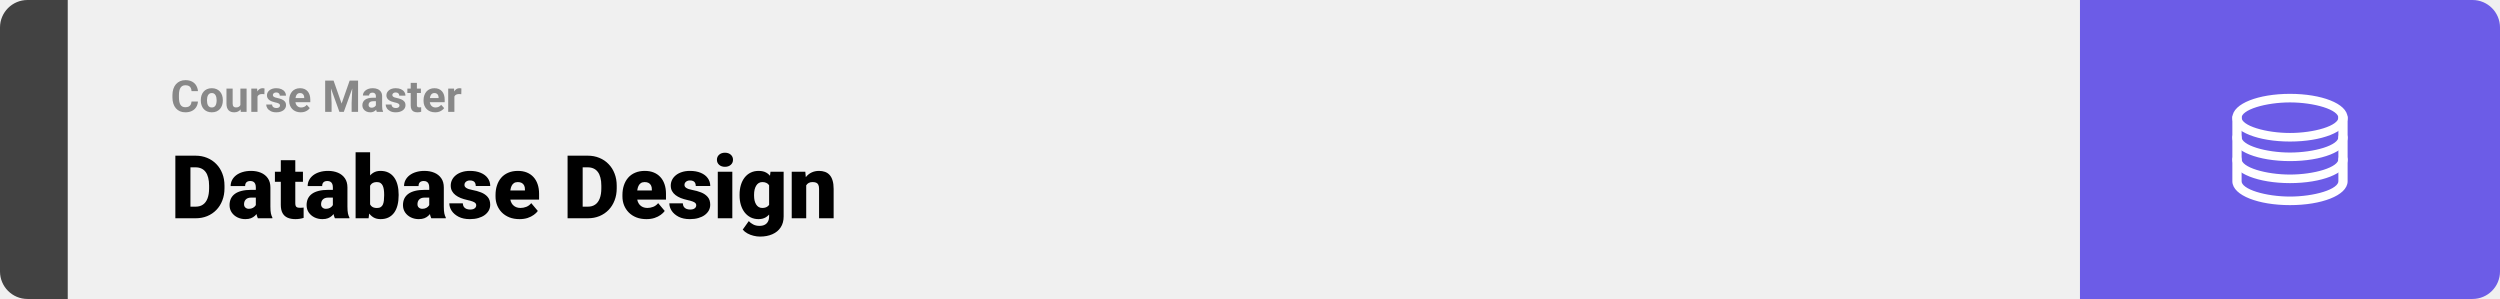
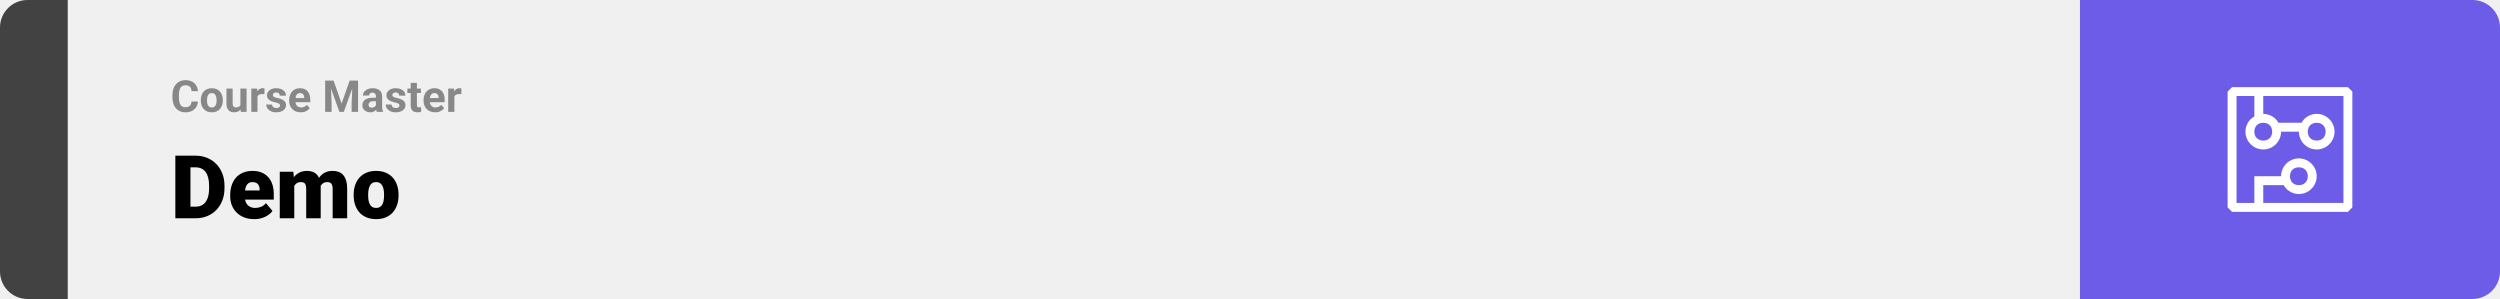
<svg xmlns="http://www.w3.org/2000/svg" width="1363" height="163" viewBox="0 0 1363 163" fill="none">
  <path d="M0 15C0 6.716 6.716 0 15 0H37V163H15C6.716 163 0 156.284 0 148V15Z" fill="#424242" />
  <rect width="1097" height="163" transform="translate(37)" fill="#F0F0F0" />
  <path d="M104.414 55.34H107.918C107.848 56.488 107.531 57.508 106.969 58.398C106.414 59.289 105.637 59.984 104.637 60.484C103.645 60.984 102.449 61.234 101.051 61.234C99.957 61.234 98.977 61.047 98.109 60.672C97.242 60.289 96.5 59.742 95.883 59.031C95.273 58.32 94.809 57.461 94.488 56.453C94.168 55.445 94.008 54.316 94.008 53.066V51.883C94.008 50.633 94.172 49.504 94.5 48.496C94.836 47.48 95.312 46.617 95.93 45.906C96.555 45.195 97.301 44.648 98.168 44.266C99.035 43.883 100.004 43.691 101.074 43.691C102.496 43.691 103.695 43.949 104.672 44.465C105.656 44.98 106.418 45.691 106.957 46.598C107.504 47.504 107.832 48.535 107.941 49.691H104.426C104.387 49.004 104.25 48.422 104.016 47.945C103.781 47.461 103.426 47.098 102.949 46.855C102.48 46.605 101.855 46.48 101.074 46.48C100.488 46.48 99.977 46.59 99.539 46.809C99.102 47.027 98.734 47.359 98.438 47.805C98.141 48.25 97.918 48.812 97.769 49.492C97.629 50.164 97.559 50.953 97.559 51.859V53.066C97.559 53.949 97.625 54.727 97.758 55.398C97.891 56.062 98.094 56.625 98.367 57.086C98.648 57.539 99.008 57.883 99.445 58.117C99.891 58.344 100.426 58.457 101.051 58.457C101.785 58.457 102.391 58.34 102.867 58.105C103.344 57.871 103.707 57.523 103.957 57.062C104.215 56.602 104.367 56.027 104.414 55.34ZM109.477 54.789V54.543C109.477 53.613 109.609 52.758 109.875 51.977C110.141 51.188 110.527 50.504 111.035 49.926C111.543 49.348 112.168 48.898 112.91 48.578C113.652 48.25 114.504 48.086 115.465 48.086C116.426 48.086 117.281 48.25 118.031 48.578C118.781 48.898 119.41 49.348 119.918 49.926C120.434 50.504 120.824 51.188 121.09 51.977C121.355 52.758 121.488 53.613 121.488 54.543V54.789C121.488 55.711 121.355 56.566 121.09 57.355C120.824 58.137 120.434 58.82 119.918 59.406C119.41 59.984 118.785 60.434 118.043 60.754C117.301 61.074 116.449 61.234 115.488 61.234C114.527 61.234 113.672 61.074 112.922 60.754C112.18 60.434 111.551 59.984 111.035 59.406C110.527 58.82 110.141 58.137 109.875 57.355C109.609 56.566 109.477 55.711 109.477 54.789ZM112.852 54.543V54.789C112.852 55.32 112.898 55.816 112.992 56.277C113.086 56.738 113.234 57.145 113.438 57.496C113.648 57.84 113.922 58.109 114.258 58.305C114.594 58.5 115.004 58.598 115.488 58.598C115.957 58.598 116.359 58.5 116.695 58.305C117.031 58.109 117.301 57.84 117.504 57.496C117.707 57.145 117.855 56.738 117.949 56.277C118.051 55.816 118.102 55.32 118.102 54.789V54.543C118.102 54.027 118.051 53.543 117.949 53.09C117.855 52.629 117.703 52.223 117.492 51.871C117.289 51.512 117.02 51.23 116.684 51.027C116.348 50.824 115.941 50.723 115.465 50.723C114.988 50.723 114.582 50.824 114.246 51.027C113.918 51.23 113.648 51.512 113.438 51.871C113.234 52.223 113.086 52.629 112.992 53.09C112.898 53.543 112.852 54.027 112.852 54.543ZM131.062 57.965V48.32H134.438V61H131.262L131.062 57.965ZM131.438 55.363L132.434 55.34C132.434 56.184 132.336 56.969 132.141 57.695C131.945 58.414 131.652 59.039 131.262 59.57C130.871 60.094 130.379 60.504 129.785 60.801C129.191 61.09 128.492 61.234 127.688 61.234C127.07 61.234 126.5 61.148 125.977 60.977C125.461 60.797 125.016 60.52 124.641 60.145C124.273 59.762 123.984 59.273 123.773 58.68C123.57 58.078 123.469 57.355 123.469 56.512V48.32H126.844V56.535C126.844 56.91 126.887 57.227 126.973 57.484C127.066 57.742 127.195 57.953 127.359 58.117C127.523 58.281 127.715 58.398 127.934 58.469C128.16 58.539 128.41 58.574 128.684 58.574C129.379 58.574 129.926 58.434 130.324 58.152C130.73 57.871 131.016 57.488 131.18 57.004C131.352 56.512 131.438 55.965 131.438 55.363ZM140.391 51.086V61H137.016V48.32H140.191L140.391 51.086ZM144.211 48.238L144.152 51.367C143.988 51.344 143.789 51.324 143.555 51.309C143.328 51.285 143.121 51.273 142.934 51.273C142.457 51.273 142.043 51.336 141.691 51.461C141.348 51.578 141.059 51.754 140.824 51.988C140.598 52.223 140.426 52.508 140.309 52.844C140.199 53.18 140.137 53.562 140.121 53.992L139.441 53.781C139.441 52.961 139.523 52.207 139.688 51.52C139.852 50.824 140.09 50.219 140.402 49.703C140.723 49.188 141.113 48.789 141.574 48.508C142.035 48.227 142.562 48.086 143.156 48.086C143.344 48.086 143.535 48.102 143.73 48.133C143.926 48.156 144.086 48.191 144.211 48.238ZM152.66 57.496C152.66 57.254 152.59 57.035 152.449 56.84C152.309 56.645 152.047 56.465 151.664 56.301C151.289 56.129 150.746 55.973 150.035 55.832C149.395 55.691 148.797 55.516 148.242 55.305C147.695 55.086 147.219 54.824 146.812 54.52C146.414 54.215 146.102 53.855 145.875 53.441C145.648 53.02 145.535 52.539 145.535 52C145.535 51.469 145.648 50.969 145.875 50.5C146.109 50.031 146.441 49.617 146.871 49.258C147.309 48.891 147.84 48.605 148.465 48.402C149.098 48.191 149.809 48.086 150.598 48.086C151.699 48.086 152.645 48.262 153.434 48.613C154.23 48.965 154.84 49.449 155.262 50.066C155.691 50.676 155.906 51.371 155.906 52.152H152.531C152.531 51.824 152.461 51.531 152.32 51.273C152.188 51.008 151.977 50.801 151.688 50.652C151.406 50.496 151.039 50.418 150.586 50.418C150.211 50.418 149.887 50.484 149.613 50.617C149.34 50.742 149.129 50.914 148.98 51.133C148.84 51.344 148.77 51.578 148.77 51.836C148.77 52.031 148.809 52.207 148.887 52.363C148.973 52.512 149.109 52.648 149.297 52.773C149.484 52.898 149.727 53.016 150.023 53.125C150.328 53.227 150.703 53.32 151.148 53.406C152.062 53.594 152.879 53.84 153.598 54.145C154.316 54.441 154.887 54.848 155.309 55.363C155.73 55.871 155.941 56.539 155.941 57.367C155.941 57.93 155.816 58.445 155.566 58.914C155.316 59.383 154.957 59.793 154.488 60.145C154.02 60.488 153.457 60.758 152.801 60.953C152.152 61.141 151.422 61.234 150.609 61.234C149.43 61.234 148.43 61.023 147.609 60.602C146.797 60.18 146.18 59.645 145.758 58.996C145.344 58.34 145.137 57.668 145.137 56.98H148.336C148.352 57.441 148.469 57.812 148.688 58.094C148.914 58.375 149.199 58.578 149.543 58.703C149.895 58.828 150.273 58.891 150.68 58.891C151.117 58.891 151.48 58.832 151.77 58.715C152.059 58.59 152.277 58.426 152.426 58.223C152.582 58.012 152.66 57.77 152.66 57.496ZM163.969 61.234C162.984 61.234 162.102 61.078 161.32 60.766C160.539 60.445 159.875 60.004 159.328 59.441C158.789 58.879 158.375 58.227 158.086 57.484C157.797 56.734 157.652 55.938 157.652 55.094V54.625C157.652 53.664 157.789 52.785 158.062 51.988C158.336 51.191 158.727 50.5 159.234 49.914C159.75 49.328 160.375 48.879 161.109 48.566C161.844 48.246 162.672 48.086 163.594 48.086C164.492 48.086 165.289 48.234 165.984 48.531C166.68 48.828 167.262 49.25 167.73 49.797C168.207 50.344 168.566 51 168.809 51.766C169.051 52.523 169.172 53.367 169.172 54.297V55.703H159.094V53.453H165.855V53.195C165.855 52.727 165.77 52.309 165.598 51.941C165.434 51.566 165.184 51.27 164.848 51.051C164.512 50.832 164.082 50.723 163.559 50.723C163.113 50.723 162.73 50.82 162.41 51.016C162.09 51.211 161.828 51.484 161.625 51.836C161.43 52.188 161.281 52.602 161.18 53.078C161.086 53.547 161.039 54.062 161.039 54.625V55.094C161.039 55.602 161.109 56.07 161.25 56.5C161.398 56.93 161.605 57.301 161.871 57.613C162.145 57.926 162.473 58.168 162.855 58.34C163.246 58.512 163.688 58.598 164.18 58.598C164.789 58.598 165.355 58.48 165.879 58.246C166.41 58.004 166.867 57.641 167.25 57.156L168.891 58.938C168.625 59.32 168.262 59.688 167.801 60.039C167.348 60.391 166.801 60.68 166.16 60.906C165.52 61.125 164.789 61.234 163.969 61.234ZM178.887 43.938H181.863L186.246 56.465L190.629 43.938H193.605L187.441 61H185.051L178.887 43.938ZM177.281 43.938H180.246L180.785 56.148V61H177.281V43.938ZM192.246 43.938H195.223V61H191.707V56.148L192.246 43.938ZM204.938 58.141V52.492C204.938 52.086 204.871 51.738 204.738 51.449C204.605 51.152 204.398 50.922 204.117 50.758C203.844 50.594 203.488 50.512 203.051 50.512C202.676 50.512 202.352 50.578 202.078 50.711C201.805 50.836 201.594 51.02 201.445 51.262C201.297 51.496 201.223 51.773 201.223 52.094H197.848C197.848 51.555 197.973 51.043 198.223 50.559C198.473 50.074 198.836 49.648 199.312 49.281C199.789 48.906 200.355 48.613 201.012 48.402C201.676 48.191 202.418 48.086 203.238 48.086C204.223 48.086 205.098 48.25 205.863 48.578C206.629 48.906 207.23 49.398 207.668 50.055C208.113 50.711 208.336 51.531 208.336 52.516V57.941C208.336 58.637 208.379 59.207 208.465 59.652C208.551 60.09 208.676 60.473 208.84 60.801V61H205.43C205.266 60.656 205.141 60.227 205.055 59.711C204.977 59.188 204.938 58.664 204.938 58.141ZM205.383 53.277L205.406 55.188H203.52C203.074 55.188 202.688 55.238 202.359 55.34C202.031 55.441 201.762 55.586 201.551 55.773C201.34 55.953 201.184 56.164 201.082 56.406C200.988 56.648 200.941 56.914 200.941 57.203C200.941 57.492 201.008 57.754 201.141 57.988C201.273 58.215 201.465 58.395 201.715 58.527C201.965 58.652 202.258 58.715 202.594 58.715C203.102 58.715 203.543 58.613 203.918 58.41C204.293 58.207 204.582 57.957 204.785 57.66C204.996 57.363 205.105 57.082 205.113 56.816L206.004 58.246C205.879 58.566 205.707 58.898 205.488 59.242C205.277 59.586 205.008 59.91 204.68 60.215C204.352 60.512 203.957 60.758 203.496 60.953C203.035 61.141 202.488 61.234 201.855 61.234C201.051 61.234 200.32 61.074 199.664 60.754C199.016 60.426 198.5 59.977 198.117 59.406C197.742 58.828 197.555 58.172 197.555 57.438C197.555 56.773 197.68 56.184 197.93 55.668C198.18 55.152 198.547 54.719 199.031 54.367C199.523 54.008 200.137 53.738 200.871 53.559C201.605 53.371 202.457 53.277 203.426 53.277H205.383ZM217.793 57.496C217.793 57.254 217.723 57.035 217.582 56.84C217.441 56.645 217.18 56.465 216.797 56.301C216.422 56.129 215.879 55.973 215.168 55.832C214.527 55.691 213.93 55.516 213.375 55.305C212.828 55.086 212.352 54.824 211.945 54.52C211.547 54.215 211.234 53.855 211.008 53.441C210.781 53.02 210.668 52.539 210.668 52C210.668 51.469 210.781 50.969 211.008 50.5C211.242 50.031 211.574 49.617 212.004 49.258C212.441 48.891 212.973 48.605 213.598 48.402C214.23 48.191 214.941 48.086 215.73 48.086C216.832 48.086 217.777 48.262 218.566 48.613C219.363 48.965 219.973 49.449 220.395 50.066C220.824 50.676 221.039 51.371 221.039 52.152H217.664C217.664 51.824 217.594 51.531 217.453 51.273C217.32 51.008 217.109 50.801 216.82 50.652C216.539 50.496 216.172 50.418 215.719 50.418C215.344 50.418 215.02 50.484 214.746 50.617C214.473 50.742 214.262 50.914 214.113 51.133C213.973 51.344 213.902 51.578 213.902 51.836C213.902 52.031 213.941 52.207 214.02 52.363C214.105 52.512 214.242 52.648 214.43 52.773C214.617 52.898 214.859 53.016 215.156 53.125C215.461 53.227 215.836 53.32 216.281 53.406C217.195 53.594 218.012 53.84 218.73 54.145C219.449 54.441 220.02 54.848 220.441 55.363C220.863 55.871 221.074 56.539 221.074 57.367C221.074 57.93 220.949 58.445 220.699 58.914C220.449 59.383 220.09 59.793 219.621 60.145C219.152 60.488 218.59 60.758 217.934 60.953C217.285 61.141 216.555 61.234 215.742 61.234C214.562 61.234 213.562 61.023 212.742 60.602C211.93 60.18 211.312 59.645 210.891 58.996C210.477 58.34 210.27 57.668 210.27 56.98H213.469C213.484 57.441 213.602 57.812 213.82 58.094C214.047 58.375 214.332 58.578 214.676 58.703C215.027 58.828 215.406 58.891 215.812 58.891C216.25 58.891 216.613 58.832 216.902 58.715C217.191 58.59 217.41 58.426 217.559 58.223C217.715 58.012 217.793 57.77 217.793 57.496ZM229.477 48.32V50.711H222.094V48.32H229.477ZM223.922 45.191H227.297V57.18C227.297 57.547 227.344 57.828 227.438 58.023C227.539 58.219 227.688 58.355 227.883 58.434C228.078 58.504 228.324 58.539 228.621 58.539C228.832 58.539 229.02 58.531 229.184 58.516C229.355 58.492 229.5 58.469 229.617 58.445L229.629 60.93C229.34 61.023 229.027 61.098 228.691 61.152C228.355 61.207 227.984 61.234 227.578 61.234C226.836 61.234 226.188 61.113 225.633 60.871C225.086 60.621 224.664 60.223 224.367 59.676C224.07 59.129 223.922 58.41 223.922 57.52V45.191ZM237.234 61.234C236.25 61.234 235.367 61.078 234.586 60.766C233.805 60.445 233.141 60.004 232.594 59.441C232.055 58.879 231.641 58.227 231.352 57.484C231.062 56.734 230.918 55.938 230.918 55.094V54.625C230.918 53.664 231.055 52.785 231.328 51.988C231.602 51.191 231.992 50.5 232.5 49.914C233.016 49.328 233.641 48.879 234.375 48.566C235.109 48.246 235.938 48.086 236.859 48.086C237.758 48.086 238.555 48.234 239.25 48.531C239.945 48.828 240.527 49.25 240.996 49.797C241.473 50.344 241.832 51 242.074 51.766C242.316 52.523 242.438 53.367 242.438 54.297V55.703H232.359V53.453H239.121V53.195C239.121 52.727 239.035 52.309 238.863 51.941C238.699 51.566 238.449 51.27 238.113 51.051C237.777 50.832 237.348 50.723 236.824 50.723C236.379 50.723 235.996 50.82 235.676 51.016C235.355 51.211 235.094 51.484 234.891 51.836C234.695 52.188 234.547 52.602 234.445 53.078C234.352 53.547 234.305 54.062 234.305 54.625V55.094C234.305 55.602 234.375 56.07 234.516 56.5C234.664 56.93 234.871 57.301 235.137 57.613C235.41 57.926 235.738 58.168 236.121 58.34C236.512 58.512 236.953 58.598 237.445 58.598C238.055 58.598 238.621 58.48 239.145 58.246C239.676 58.004 240.133 57.641 240.516 57.156L242.156 58.938C241.891 59.32 241.527 59.688 241.066 60.039C240.613 60.391 240.066 60.68 239.426 60.906C238.785 61.125 238.055 61.234 237.234 61.234ZM247.734 51.086V61H244.359V48.32H247.535L247.734 51.086ZM251.555 48.238L251.496 51.367C251.332 51.344 251.133 51.324 250.898 51.309C250.672 51.285 250.465 51.273 250.277 51.273C249.801 51.273 249.387 51.336 249.035 51.461C248.691 51.578 248.402 51.754 248.168 51.988C247.941 52.223 247.77 52.508 247.652 52.844C247.543 53.18 247.48 53.562 247.465 53.992L246.785 53.781C246.785 52.961 246.867 52.207 247.031 51.52C247.195 50.824 247.434 50.219 247.746 49.703C248.066 49.188 248.457 48.789 248.918 48.508C249.379 48.227 249.906 48.086 250.5 48.086C250.688 48.086 250.879 48.102 251.074 48.133C251.27 48.156 251.43 48.191 251.555 48.238Z" fill="#888888" />
-   <path d="M106.688 119H99.117L99.164 112.672H106.688C108.25 112.672 109.57 112.297 110.648 111.547C111.742 110.797 112.57 109.68 113.133 108.195C113.711 106.695 114 104.852 114 102.664V101.188C114 99.547 113.836 98.109 113.508 96.875C113.195 95.625 112.727 94.586 112.102 93.758C111.477 92.914 110.695 92.281 109.758 91.859C108.836 91.438 107.773 91.227 106.57 91.227H98.977V84.875H106.57C108.883 84.875 111 85.273 112.922 86.07C114.859 86.852 116.531 87.977 117.938 89.445C119.359 90.898 120.453 92.625 121.219 94.625C122 96.609 122.391 98.812 122.391 101.234V102.664C122.391 105.07 122 107.273 121.219 109.273C120.453 111.273 119.367 113 117.961 114.453C116.555 115.906 114.891 117.031 112.969 117.828C111.062 118.609 108.969 119 106.688 119ZM103.828 84.875V119H95.602V84.875H103.828ZM139.477 112.625V102.172C139.477 101.453 139.375 100.836 139.172 100.32C138.969 99.805 138.648 99.406 138.211 99.125C137.773 98.828 137.188 98.68 136.453 98.68C135.859 98.68 135.352 98.781 134.93 98.984C134.508 99.188 134.188 99.492 133.969 99.898C133.75 100.305 133.641 100.82 133.641 101.445H125.742C125.742 100.273 126 99.188 126.516 98.188C127.047 97.172 127.797 96.289 128.766 95.539C129.75 94.789 130.922 94.211 132.281 93.805C133.656 93.383 135.188 93.172 136.875 93.172C138.891 93.172 140.688 93.508 142.266 94.18C143.859 94.852 145.117 95.859 146.039 97.203C146.961 98.531 147.422 100.203 147.422 102.219V112.602C147.422 114.258 147.516 115.516 147.703 116.375C147.891 117.219 148.156 117.961 148.5 118.602V119H140.578C140.203 118.219 139.922 117.266 139.734 116.141C139.562 115 139.477 113.828 139.477 112.625ZM140.438 103.508L140.484 107.727H136.992C136.258 107.727 135.633 107.828 135.117 108.031C134.617 108.234 134.211 108.516 133.898 108.875C133.602 109.219 133.383 109.609 133.242 110.047C133.117 110.484 133.055 110.945 133.055 111.43C133.055 111.898 133.164 112.32 133.383 112.695C133.617 113.055 133.93 113.336 134.32 113.539C134.711 113.742 135.148 113.844 135.633 113.844C136.508 113.844 137.25 113.68 137.859 113.352C138.484 113.008 138.961 112.594 139.289 112.109C139.617 111.625 139.781 111.172 139.781 110.75L141.516 113.984C141.203 114.609 140.844 115.242 140.438 115.883C140.047 116.523 139.555 117.117 138.961 117.664C138.383 118.195 137.672 118.633 136.828 118.977C135.984 119.305 134.961 119.469 133.758 119.469C132.195 119.469 130.758 119.148 129.445 118.508C128.148 117.867 127.109 116.977 126.328 115.836C125.547 114.68 125.156 113.352 125.156 111.852C125.156 110.539 125.391 109.367 125.859 108.336C126.344 107.305 127.07 106.43 128.039 105.711C129.008 104.992 130.242 104.445 131.742 104.07C133.242 103.695 135.008 103.508 137.039 103.508H140.438ZM165.164 93.641V99.125H149.883V93.641H165.164ZM153.094 87.336H160.992V110.727C160.992 111.398 161.07 111.922 161.227 112.297C161.383 112.656 161.648 112.914 162.023 113.07C162.414 113.211 162.93 113.281 163.57 113.281C164.023 113.281 164.398 113.273 164.695 113.258C164.992 113.227 165.273 113.188 165.539 113.141V118.789C164.867 119.008 164.164 119.172 163.43 119.281C162.695 119.406 161.914 119.469 161.086 119.469C159.398 119.469 157.953 119.203 156.75 118.672C155.562 118.141 154.656 117.305 154.031 116.164C153.406 115.023 153.094 113.539 153.094 111.711V87.336ZM181.477 112.625V102.172C181.477 101.453 181.375 100.836 181.172 100.32C180.969 99.805 180.648 99.406 180.211 99.125C179.773 98.828 179.188 98.68 178.453 98.68C177.859 98.68 177.352 98.781 176.93 98.984C176.508 99.188 176.188 99.492 175.969 99.898C175.75 100.305 175.641 100.82 175.641 101.445H167.742C167.742 100.273 168 99.188 168.516 98.188C169.047 97.172 169.797 96.289 170.766 95.539C171.75 94.789 172.922 94.211 174.281 93.805C175.656 93.383 177.188 93.172 178.875 93.172C180.891 93.172 182.688 93.508 184.266 94.18C185.859 94.852 187.117 95.859 188.039 97.203C188.961 98.531 189.422 100.203 189.422 102.219V112.602C189.422 114.258 189.516 115.516 189.703 116.375C189.891 117.219 190.156 117.961 190.5 118.602V119H182.578C182.203 118.219 181.922 117.266 181.734 116.141C181.562 115 181.477 113.828 181.477 112.625ZM182.438 103.508L182.484 107.727H178.992C178.258 107.727 177.633 107.828 177.117 108.031C176.617 108.234 176.211 108.516 175.898 108.875C175.602 109.219 175.383 109.609 175.242 110.047C175.117 110.484 175.055 110.945 175.055 111.43C175.055 111.898 175.164 112.32 175.383 112.695C175.617 113.055 175.93 113.336 176.32 113.539C176.711 113.742 177.148 113.844 177.633 113.844C178.508 113.844 179.25 113.68 179.859 113.352C180.484 113.008 180.961 112.594 181.289 112.109C181.617 111.625 181.781 111.172 181.781 110.75L183.516 113.984C183.203 114.609 182.844 115.242 182.438 115.883C182.047 116.523 181.555 117.117 180.961 117.664C180.383 118.195 179.672 118.633 178.828 118.977C177.984 119.305 176.961 119.469 175.758 119.469C174.195 119.469 172.758 119.148 171.445 118.508C170.148 117.867 169.109 116.977 168.328 115.836C167.547 114.68 167.156 113.352 167.156 111.852C167.156 110.539 167.391 109.367 167.859 108.336C168.344 107.305 169.07 106.43 170.039 105.711C171.008 104.992 172.242 104.445 173.742 104.07C175.242 103.695 177.008 103.508 179.039 103.508H182.438ZM193.875 83H201.773V112.766L200.953 119H193.875V83ZM217.336 106.039V106.531C217.336 108.453 217.141 110.203 216.75 111.781C216.359 113.359 215.758 114.727 214.945 115.883C214.133 117.023 213.109 117.906 211.875 118.531C210.641 119.156 209.18 119.469 207.492 119.469C205.961 119.469 204.648 119.141 203.555 118.484C202.461 117.812 201.547 116.891 200.812 115.719C200.078 114.531 199.484 113.164 199.031 111.617C198.578 110.055 198.219 108.383 197.953 106.602V106.016C198.219 104.25 198.578 102.594 199.031 101.047C199.484 99.484 200.078 98.117 200.812 96.945C201.547 95.758 202.453 94.836 203.531 94.18C204.625 93.508 205.93 93.172 207.445 93.172C209.148 93.172 210.617 93.492 211.852 94.133C213.102 94.773 214.133 95.672 214.945 96.828C215.758 97.984 216.359 99.344 216.75 100.906C217.141 102.469 217.336 104.18 217.336 106.039ZM209.438 106.531V106.039C209.438 105.117 209.383 104.25 209.273 103.438C209.164 102.625 208.969 101.906 208.688 101.281C208.406 100.656 208.008 100.164 207.492 99.805C206.977 99.445 206.305 99.266 205.477 99.266C204.633 99.266 203.922 99.406 203.344 99.688C202.781 99.969 202.328 100.375 201.984 100.906C201.656 101.422 201.422 102.062 201.281 102.828C201.141 103.578 201.078 104.43 201.094 105.383V107.234C201.062 108.531 201.18 109.641 201.445 110.562C201.711 111.484 202.172 112.188 202.828 112.672C203.484 113.156 204.383 113.398 205.523 113.398C206.367 113.398 207.047 113.234 207.562 112.906C208.094 112.578 208.492 112.109 208.758 111.5C209.023 110.891 209.203 110.164 209.297 109.32C209.391 108.477 209.438 107.547 209.438 106.531ZM234.023 112.625V102.172C234.023 101.453 233.922 100.836 233.719 100.32C233.516 99.805 233.195 99.406 232.758 99.125C232.32 98.828 231.734 98.68 231 98.68C230.406 98.68 229.898 98.781 229.477 98.984C229.055 99.188 228.734 99.492 228.516 99.898C228.297 100.305 228.188 100.82 228.188 101.445H220.289C220.289 100.273 220.547 99.188 221.062 98.188C221.594 97.172 222.344 96.289 223.312 95.539C224.297 94.789 225.469 94.211 226.828 93.805C228.203 93.383 229.734 93.172 231.422 93.172C233.438 93.172 235.234 93.508 236.812 94.18C238.406 94.852 239.664 95.859 240.586 97.203C241.508 98.531 241.969 100.203 241.969 102.219V112.602C241.969 114.258 242.062 115.516 242.25 116.375C242.438 117.219 242.703 117.961 243.047 118.602V119H235.125C234.75 118.219 234.469 117.266 234.281 116.141C234.109 115 234.023 113.828 234.023 112.625ZM234.984 103.508L235.031 107.727H231.539C230.805 107.727 230.18 107.828 229.664 108.031C229.164 108.234 228.758 108.516 228.445 108.875C228.148 109.219 227.93 109.609 227.789 110.047C227.664 110.484 227.602 110.945 227.602 111.43C227.602 111.898 227.711 112.32 227.93 112.695C228.164 113.055 228.477 113.336 228.867 113.539C229.258 113.742 229.695 113.844 230.18 113.844C231.055 113.844 231.797 113.68 232.406 113.352C233.031 113.008 233.508 112.594 233.836 112.109C234.164 111.625 234.328 111.172 234.328 110.75L236.062 113.984C235.75 114.609 235.391 115.242 234.984 115.883C234.594 116.523 234.102 117.117 233.508 117.664C232.93 118.195 232.219 118.633 231.375 118.977C230.531 119.305 229.508 119.469 228.305 119.469C226.742 119.469 225.305 119.148 223.992 118.508C222.695 117.867 221.656 116.977 220.875 115.836C220.094 114.68 219.703 113.352 219.703 111.852C219.703 110.539 219.938 109.367 220.406 108.336C220.891 107.305 221.617 106.43 222.586 105.711C223.555 104.992 224.789 104.445 226.289 104.07C227.789 103.695 229.555 103.508 231.586 103.508H234.984ZM259.641 111.875C259.641 111.438 259.492 111.062 259.195 110.75C258.914 110.422 258.414 110.125 257.695 109.859C256.977 109.578 255.969 109.297 254.672 109.016C253.438 108.75 252.273 108.398 251.18 107.961C250.102 107.523 249.156 106.992 248.344 106.367C247.531 105.742 246.891 105 246.422 104.141C245.969 103.281 245.742 102.297 245.742 101.188C245.742 100.109 245.969 99.094 246.422 98.141C246.891 97.172 247.57 96.32 248.461 95.586C249.367 94.836 250.469 94.25 251.766 93.828C253.062 93.391 254.539 93.172 256.195 93.172C258.477 93.172 260.445 93.523 262.102 94.227C263.758 94.914 265.031 95.883 265.922 97.133C266.828 98.367 267.281 99.797 267.281 101.422H259.383C259.383 100.781 259.273 100.234 259.055 99.781C258.852 99.328 258.516 98.984 258.047 98.75C257.578 98.5 256.953 98.375 256.172 98.375C255.625 98.375 255.125 98.477 254.672 98.68C254.234 98.883 253.883 99.164 253.617 99.523C253.352 99.883 253.219 100.305 253.219 100.789C253.219 101.133 253.297 101.445 253.453 101.727C253.625 101.992 253.883 102.242 254.227 102.477C254.57 102.695 255.008 102.898 255.539 103.086C256.07 103.258 256.711 103.414 257.461 103.555C259.164 103.867 260.758 104.312 262.242 104.891C263.727 105.469 264.93 106.289 265.852 107.352C266.789 108.414 267.258 109.844 267.258 111.641C267.258 112.766 267 113.805 266.484 114.758C265.969 115.695 265.227 116.523 264.258 117.242C263.289 117.945 262.125 118.492 260.766 118.883C259.406 119.273 257.875 119.469 256.172 119.469C253.75 119.469 251.703 119.039 250.031 118.18C248.359 117.305 247.094 116.211 246.234 114.898C245.391 113.57 244.969 112.227 244.969 110.867H252.328C252.359 111.648 252.547 112.289 252.891 112.789C253.25 113.289 253.727 113.656 254.32 113.891C254.914 114.125 255.602 114.242 256.383 114.242C257.102 114.242 257.695 114.141 258.164 113.938C258.648 113.734 259.016 113.461 259.266 113.117C259.516 112.758 259.641 112.344 259.641 111.875ZM283.242 119.469C281.18 119.469 279.336 119.148 277.711 118.508C276.086 117.852 274.711 116.953 273.586 115.812C272.477 114.672 271.625 113.359 271.031 111.875C270.453 110.391 270.164 108.82 270.164 107.164V106.273C270.164 104.414 270.422 102.695 270.938 101.117C271.453 99.523 272.219 98.133 273.234 96.945C274.25 95.758 275.523 94.836 277.055 94.18C278.586 93.508 280.367 93.172 282.398 93.172C284.195 93.172 285.805 93.461 287.227 94.039C288.648 94.617 289.852 95.445 290.836 96.523C291.836 97.602 292.594 98.906 293.109 100.438C293.641 101.969 293.906 103.688 293.906 105.594V108.805H273.188V103.859H286.195V103.25C286.211 102.406 286.062 101.688 285.75 101.094C285.453 100.5 285.016 100.047 284.438 99.734C283.859 99.422 283.156 99.266 282.328 99.266C281.469 99.266 280.758 99.453 280.195 99.828C279.648 100.203 279.219 100.719 278.906 101.375C278.609 102.016 278.398 102.758 278.273 103.602C278.148 104.445 278.086 105.336 278.086 106.273V107.164C278.086 108.102 278.211 108.953 278.461 109.719C278.727 110.484 279.102 111.141 279.586 111.688C280.086 112.219 280.68 112.633 281.367 112.93C282.07 113.227 282.867 113.375 283.758 113.375C284.836 113.375 285.898 113.172 286.945 112.766C287.992 112.359 288.891 111.688 289.641 110.75L293.227 115.016C292.711 115.75 291.977 116.461 291.023 117.148C290.086 117.836 288.961 118.398 287.648 118.836C286.336 119.258 284.867 119.469 283.242 119.469ZM320.531 119H312.961L313.008 112.672H320.531C322.094 112.672 323.414 112.297 324.492 111.547C325.586 110.797 326.414 109.68 326.977 108.195C327.555 106.695 327.844 104.852 327.844 102.664V101.188C327.844 99.547 327.68 98.109 327.352 96.875C327.039 95.625 326.57 94.586 325.945 93.758C325.32 92.914 324.539 92.281 323.602 91.859C322.68 91.438 321.617 91.227 320.414 91.227H312.82V84.875H320.414C322.727 84.875 324.844 85.273 326.766 86.07C328.703 86.852 330.375 87.977 331.781 89.445C333.203 90.898 334.297 92.625 335.062 94.625C335.844 96.609 336.234 98.812 336.234 101.234V102.664C336.234 105.07 335.844 107.273 335.062 109.273C334.297 111.273 333.211 113 331.805 114.453C330.398 115.906 328.734 117.031 326.812 117.828C324.906 118.609 322.812 119 320.531 119ZM317.672 84.875V119H309.445V84.875H317.672ZM352.43 119.469C350.367 119.469 348.523 119.148 346.898 118.508C345.273 117.852 343.898 116.953 342.773 115.812C341.664 114.672 340.812 113.359 340.219 111.875C339.641 110.391 339.352 108.82 339.352 107.164V106.273C339.352 104.414 339.609 102.695 340.125 101.117C340.641 99.523 341.406 98.133 342.422 96.945C343.438 95.758 344.711 94.836 346.242 94.18C347.773 93.508 349.555 93.172 351.586 93.172C353.383 93.172 354.992 93.461 356.414 94.039C357.836 94.617 359.039 95.445 360.023 96.523C361.023 97.602 361.781 98.906 362.297 100.438C362.828 101.969 363.094 103.688 363.094 105.594V108.805H342.375V103.859H355.383V103.25C355.398 102.406 355.25 101.688 354.938 101.094C354.641 100.5 354.203 100.047 353.625 99.734C353.047 99.422 352.344 99.266 351.516 99.266C350.656 99.266 349.945 99.453 349.383 99.828C348.836 100.203 348.406 100.719 348.094 101.375C347.797 102.016 347.586 102.758 347.461 103.602C347.336 104.445 347.273 105.336 347.273 106.273V107.164C347.273 108.102 347.398 108.953 347.648 109.719C347.914 110.484 348.289 111.141 348.773 111.688C349.273 112.219 349.867 112.633 350.555 112.93C351.258 113.227 352.055 113.375 352.945 113.375C354.023 113.375 355.086 113.172 356.133 112.766C357.18 112.359 358.078 111.688 358.828 110.75L362.414 115.016C361.898 115.75 361.164 116.461 360.211 117.148C359.273 117.836 358.148 118.398 356.836 118.836C355.523 119.258 354.055 119.469 352.43 119.469ZM379.594 111.875C379.594 111.438 379.445 111.062 379.148 110.75C378.867 110.422 378.367 110.125 377.648 109.859C376.93 109.578 375.922 109.297 374.625 109.016C373.391 108.75 372.227 108.398 371.133 107.961C370.055 107.523 369.109 106.992 368.297 106.367C367.484 105.742 366.844 105 366.375 104.141C365.922 103.281 365.695 102.297 365.695 101.188C365.695 100.109 365.922 99.094 366.375 98.141C366.844 97.172 367.523 96.32 368.414 95.586C369.32 94.836 370.422 94.25 371.719 93.828C373.016 93.391 374.492 93.172 376.148 93.172C378.43 93.172 380.398 93.523 382.055 94.227C383.711 94.914 384.984 95.883 385.875 97.133C386.781 98.367 387.234 99.797 387.234 101.422H379.336C379.336 100.781 379.227 100.234 379.008 99.781C378.805 99.328 378.469 98.984 378 98.75C377.531 98.5 376.906 98.375 376.125 98.375C375.578 98.375 375.078 98.477 374.625 98.68C374.188 98.883 373.836 99.164 373.57 99.523C373.305 99.883 373.172 100.305 373.172 100.789C373.172 101.133 373.25 101.445 373.406 101.727C373.578 101.992 373.836 102.242 374.18 102.477C374.523 102.695 374.961 102.898 375.492 103.086C376.023 103.258 376.664 103.414 377.414 103.555C379.117 103.867 380.711 104.312 382.195 104.891C383.68 105.469 384.883 106.289 385.805 107.352C386.742 108.414 387.211 109.844 387.211 111.641C387.211 112.766 386.953 113.805 386.438 114.758C385.922 115.695 385.18 116.523 384.211 117.242C383.242 117.945 382.078 118.492 380.719 118.883C379.359 119.273 377.828 119.469 376.125 119.469C373.703 119.469 371.656 119.039 369.984 118.18C368.312 117.305 367.047 116.211 366.188 114.898C365.344 113.57 364.922 112.227 364.922 110.867H372.281C372.312 111.648 372.5 112.289 372.844 112.789C373.203 113.289 373.68 113.656 374.273 113.891C374.867 114.125 375.555 114.242 376.336 114.242C377.055 114.242 377.648 114.141 378.117 113.938C378.602 113.734 378.969 113.461 379.219 113.117C379.469 112.758 379.594 112.344 379.594 111.875ZM399.258 93.641V119H391.336V93.641H399.258ZM390.867 87.102C390.867 85.977 391.273 85.055 392.086 84.336C392.898 83.617 393.953 83.258 395.25 83.258C396.547 83.258 397.602 83.617 398.414 84.336C399.227 85.055 399.633 85.977 399.633 87.102C399.633 88.227 399.227 89.148 398.414 89.867C397.602 90.586 396.547 90.945 395.25 90.945C393.953 90.945 392.898 90.586 392.086 89.867C391.273 89.148 390.867 88.227 390.867 87.102ZM420.07 93.641H427.242V118.016C427.242 120.359 426.703 122.344 425.625 123.969C424.547 125.609 423.039 126.852 421.102 127.695C419.18 128.555 416.93 128.984 414.352 128.984C413.211 128.984 412.047 128.836 410.859 128.539C409.672 128.258 408.562 127.836 407.531 127.273C406.5 126.711 405.633 126.016 404.93 125.188L408.234 120.547C408.875 121.266 409.68 121.875 410.648 122.375C411.617 122.891 412.758 123.148 414.07 123.148C415.211 123.148 416.164 122.945 416.93 122.539C417.711 122.133 418.305 121.539 418.711 120.758C419.117 119.992 419.32 119.062 419.32 117.969V99.641L420.07 93.641ZM403.219 106.625V106.133C403.219 104.211 403.453 102.461 403.922 100.883C404.406 99.289 405.094 97.922 405.984 96.781C406.891 95.625 407.984 94.734 409.266 94.109C410.547 93.484 411.992 93.172 413.602 93.172C415.336 93.172 416.758 93.508 417.867 94.18C418.992 94.836 419.891 95.758 420.562 96.945C421.25 98.133 421.781 99.523 422.156 101.117C422.547 102.695 422.875 104.398 423.141 106.227V106.812C422.875 108.531 422.508 110.156 422.039 111.688C421.586 113.203 420.992 114.547 420.258 115.719C419.523 116.891 418.602 117.812 417.492 118.484C416.398 119.141 415.086 119.469 413.555 119.469C411.961 119.469 410.523 119.148 409.242 118.508C407.977 117.867 406.891 116.969 405.984 115.812C405.094 114.656 404.406 113.297 403.922 111.734C403.453 110.172 403.219 108.469 403.219 106.625ZM411.117 106.133V106.625C411.117 107.578 411.203 108.461 411.375 109.273C411.562 110.086 411.844 110.805 412.219 111.43C412.594 112.039 413.055 112.516 413.602 112.859C414.164 113.203 414.82 113.375 415.57 113.375C416.711 113.375 417.633 113.133 418.336 112.648C419.039 112.164 419.547 111.477 419.859 110.586C420.172 109.695 420.305 108.648 420.258 107.445V105.594C420.289 104.562 420.219 103.656 420.047 102.875C419.875 102.078 419.602 101.414 419.227 100.883C418.867 100.352 418.383 99.953 417.773 99.688C417.18 99.406 416.461 99.266 415.617 99.266C414.883 99.266 414.234 99.438 413.672 99.781C413.109 100.125 412.641 100.609 412.266 101.234C411.891 101.844 411.602 102.57 411.398 103.414C411.211 104.242 411.117 105.148 411.117 106.133ZM439.547 99.055V119H431.648V93.641H439.055L439.547 99.055ZM438.609 105.453L436.758 105.5C436.758 103.562 436.992 101.836 437.461 100.32C437.93 98.789 438.594 97.492 439.453 96.43C440.312 95.367 441.336 94.562 442.523 94.016C443.727 93.453 445.062 93.172 446.531 93.172C447.703 93.172 448.773 93.344 449.742 93.688C450.727 94.031 451.57 94.586 452.273 95.352C452.992 96.117 453.539 97.133 453.914 98.398C454.305 99.648 454.5 101.195 454.5 103.039V119H446.555V103.016C446.555 102 446.414 101.227 446.133 100.695C445.852 100.148 445.445 99.773 444.914 99.57C444.383 99.367 443.734 99.266 442.969 99.266C442.156 99.266 441.469 99.422 440.906 99.734C440.344 100.047 439.891 100.484 439.547 101.047C439.219 101.594 438.977 102.242 438.82 102.992C438.68 103.742 438.609 104.562 438.609 105.453Z" fill="black" />
+   <path d="M106.688 119H99.117L99.164 112.672H106.688C108.25 112.672 109.57 112.297 110.648 111.547C111.742 110.797 112.57 109.68 113.133 108.195C113.711 106.695 114 104.852 114 102.664V101.188C114 99.547 113.836 98.109 113.508 96.875C113.195 95.625 112.727 94.586 112.102 93.758C111.477 92.914 110.695 92.281 109.758 91.859C108.836 91.438 107.773 91.227 106.57 91.227H98.977V84.875H106.57C108.883 84.875 111 85.273 112.922 86.07C114.859 86.852 116.531 87.977 117.938 89.445C119.359 90.898 120.453 92.625 121.219 94.625C122 96.609 122.391 98.812 122.391 101.234V102.664C122.391 105.07 122 107.273 121.219 109.273C120.453 111.273 119.367 113 117.961 114.453C116.555 115.906 114.891 117.031 112.969 117.828C111.062 118.609 108.969 119 106.688 119ZM103.828 84.875V119H95.602V84.875H103.828ZM138.586 119.469C136.523 119.469 134.68 119.148 133.055 118.508C131.43 117.852 130.055 116.953 128.93 115.812C127.82 114.672 126.969 113.359 126.375 111.875C125.797 110.391 125.508 108.82 125.508 107.164V106.273C125.508 104.414 125.766 102.695 126.281 101.117C126.797 99.523 127.562 98.133 128.578 96.945C129.594 95.758 130.867 94.836 132.398 94.18C133.93 93.508 135.711 93.172 137.742 93.172C139.539 93.172 141.148 93.461 142.57 94.039C143.992 94.617 145.195 95.445 146.18 96.523C147.18 97.602 147.938 98.906 148.453 100.438C148.984 101.969 149.25 103.688 149.25 105.594V108.805H128.531V103.859H141.539V103.25C141.555 102.406 141.406 101.688 141.094 101.094C140.797 100.5 140.359 100.047 139.781 99.734C139.203 99.422 138.5 99.266 137.672 99.266C136.812 99.266 136.102 99.453 135.539 99.828C134.992 100.203 134.562 100.719 134.25 101.375C133.953 102.016 133.742 102.758 133.617 103.602C133.492 104.445 133.43 105.336 133.43 106.273V107.164C133.43 108.102 133.555 108.953 133.805 109.719C134.07 110.484 134.445 111.141 134.93 111.688C135.43 112.219 136.023 112.633 136.711 112.93C137.414 113.227 138.211 113.375 139.102 113.375C140.18 113.375 141.242 113.172 142.289 112.766C143.336 112.359 144.234 111.688 144.984 110.75L148.57 115.016C148.055 115.75 147.32 116.461 146.367 117.148C145.43 117.836 144.305 118.398 142.992 118.836C141.68 119.258 140.211 119.469 138.586 119.469ZM160.43 99.008V119H152.531V93.641H159.938L160.43 99.008ZM159.469 105.453L157.664 105.5C157.664 103.719 157.875 102.078 158.297 100.578C158.719 99.078 159.344 97.773 160.172 96.664C161 95.555 162.016 94.695 163.219 94.086C164.438 93.477 165.844 93.172 167.438 93.172C168.547 93.172 169.555 93.344 170.461 93.688C171.367 94.016 172.148 94.539 172.805 95.258C173.461 95.961 173.961 96.883 174.305 98.023C174.664 99.148 174.844 100.5 174.844 102.078V119H166.945V103.086C166.945 102.008 166.82 101.195 166.57 100.648C166.336 100.102 165.992 99.734 165.539 99.547C165.086 99.359 164.531 99.266 163.875 99.266C163.188 99.266 162.57 99.422 162.023 99.734C161.477 100.047 161.008 100.484 160.617 101.047C160.242 101.594 159.953 102.242 159.75 102.992C159.562 103.742 159.469 104.562 159.469 105.453ZM173.953 105.453L171.75 105.5C171.75 103.719 171.945 102.078 172.336 100.578C172.742 99.078 173.344 97.773 174.141 96.664C174.953 95.555 175.961 94.695 177.164 94.086C178.367 93.477 179.766 93.172 181.359 93.172C182.516 93.172 183.578 93.344 184.547 93.688C185.516 94.031 186.352 94.586 187.055 95.352C187.758 96.117 188.305 97.133 188.695 98.398C189.086 99.648 189.281 101.195 189.281 103.039V119H181.359V103.039C181.359 101.992 181.234 101.203 180.984 100.672C180.75 100.125 180.406 99.758 179.953 99.57C179.5 99.367 178.961 99.266 178.336 99.266C177.586 99.266 176.938 99.422 176.391 99.734C175.844 100.047 175.383 100.484 175.008 101.047C174.648 101.594 174.383 102.242 174.211 102.992C174.039 103.742 173.953 104.562 173.953 105.453ZM192.82 106.578V106.086C192.82 104.227 193.086 102.516 193.617 100.953C194.148 99.375 194.93 98.008 195.961 96.852C196.992 95.695 198.266 94.797 199.781 94.156C201.297 93.5 203.047 93.172 205.031 93.172C207.031 93.172 208.789 93.5 210.305 94.156C211.836 94.797 213.117 95.695 214.148 96.852C215.18 98.008 215.961 99.375 216.492 100.953C217.023 102.516 217.289 104.227 217.289 106.086V106.578C217.289 108.422 217.023 110.133 216.492 111.711C215.961 113.273 215.18 114.641 214.148 115.812C213.117 116.969 211.844 117.867 210.328 118.508C208.812 119.148 207.062 119.469 205.078 119.469C203.094 119.469 201.336 119.148 199.805 118.508C198.273 117.867 196.992 116.969 195.961 115.812C194.93 114.641 194.148 113.273 193.617 111.711C193.086 110.133 192.82 108.422 192.82 106.578ZM200.719 106.086V106.578C200.719 107.531 200.789 108.422 200.93 109.25C201.07 110.078 201.305 110.805 201.633 111.43C201.961 112.039 202.406 112.516 202.969 112.859C203.531 113.203 204.234 113.375 205.078 113.375C205.906 113.375 206.594 113.203 207.141 112.859C207.703 112.516 208.148 112.039 208.477 111.43C208.805 110.805 209.039 110.078 209.18 109.25C209.32 108.422 209.391 107.531 209.391 106.578V106.086C209.391 105.164 209.32 104.297 209.18 103.484C209.039 102.656 208.805 101.93 208.477 101.305C208.148 100.664 207.703 100.164 207.141 99.805C206.578 99.445 205.875 99.266 205.031 99.266C204.203 99.266 203.508 99.445 202.945 99.805C202.398 100.164 201.961 100.664 201.633 101.305C201.305 101.93 201.07 102.656 200.93 103.484C200.789 104.297 200.719 105.164 200.719 106.086Z" fill="black" />
  <path d="M1134 0H1348C1356.28 0 1363 6.716 1363 15V148C1363 156.284 1356.28 163 1348 163H1134V0Z" fill="#6C5CE7" />
-   <path d="M1248.5 51.667C1257.07 51.667 1264.74 52.991 1270.29 55.178C1273.06 56.272 1275.33 57.59 1276.91 59.09C1278.49 60.591 1279.42 62.305 1279.42 64.167C1279.42 66.028 1278.49 67.742 1276.91 69.244C1275.33 70.743 1273.06 72.062 1270.29 73.155C1264.74 75.343 1257.07 76.667 1248.5 76.667C1239.93 76.667 1232.26 75.343 1226.71 73.155C1223.94 72.062 1221.67 70.743 1220.09 69.244C1218.51 67.742 1217.58 66.028 1217.58 64.167C1217.58 62.305 1218.51 60.591 1220.09 59.09C1221.67 57.59 1223.94 56.272 1226.71 55.178C1232.26 52.991 1239.93 51.667 1248.5 51.667ZM1248.5 55.334C1242.07 55.334 1235.28 56.287 1230.11 57.915C1227.52 58.73 1225.37 59.704 1223.88 60.792C1222.37 61.887 1221.63 63.028 1221.63 64.167C1221.63 65.305 1222.37 66.446 1223.88 67.542C1225.37 68.629 1227.52 69.604 1230.11 70.419C1235.28 72.047 1242.07 73 1248.5 73C1254.93 73 1261.72 72.047 1266.89 70.419C1269.48 69.604 1271.63 68.63 1273.12 67.542C1274.63 66.446 1275.38 65.305 1275.38 64.167C1275.38 63.028 1274.63 61.887 1273.12 60.792C1271.63 59.704 1269.48 58.73 1266.89 57.915C1261.72 56.287 1254.93 55.334 1248.5 55.334Z" fill="white" stroke="white" />
-   <path d="M1277.4 62.333C1277.91 62.333 1278.42 62.513 1278.8 62.848L1278.94 62.981C1279.24 63.304 1279.42 63.721 1279.42 64.166V74.833C1279.42 76.695 1278.49 78.409 1276.91 79.91C1275.33 81.41 1273.06 82.728 1270.29 83.822C1264.74 86.009 1257.07 87.333 1248.5 87.333C1239.93 87.333 1232.26 86.009 1226.71 83.822C1223.94 82.728 1221.67 81.41 1220.09 79.91C1218.51 78.409 1217.58 76.695 1217.58 74.833V64.166C1217.58 63.657 1217.81 63.185 1218.2 62.848L1218.35 62.73C1218.71 62.471 1219.15 62.333 1219.6 62.333C1220.12 62.333 1220.63 62.513 1221.01 62.848C1221.39 63.185 1221.63 63.657 1221.63 64.166V74.833C1221.63 75.972 1222.37 77.113 1223.88 78.208C1225.37 79.296 1227.52 80.27 1230.11 81.085C1235.28 82.713 1242.07 83.666 1248.5 83.666C1254.93 83.666 1261.72 82.713 1266.89 81.085C1269.48 80.27 1271.63 79.296 1273.12 78.208C1274.63 77.113 1275.38 75.972 1275.38 74.833V64.166C1275.38 63.657 1275.61 63.185 1275.99 62.848L1276.14 62.73C1276.5 62.471 1276.94 62.333 1277.4 62.333Z" fill="white" stroke="white" />
-   <path d="M1277.4 73C1277.91 73 1278.42 73.179 1278.8 73.515L1278.94 73.647C1279.24 73.971 1279.42 74.388 1279.42 74.833V86.833C1279.42 88.695 1278.49 90.409 1276.91 91.91C1275.33 93.41 1273.06 94.729 1270.29 95.822C1264.74 98.01 1257.07 99.333 1248.5 99.333C1239.93 99.333 1232.26 98.01 1226.71 95.822C1223.94 94.729 1221.67 93.41 1220.09 91.91C1218.51 90.409 1217.58 88.694 1217.58 86.833V74.833L1217.59 74.644C1217.64 74.208 1217.86 73.81 1218.2 73.515L1218.35 73.397C1218.71 73.138 1219.15 73 1219.6 73C1220.12 73 1220.63 73.179 1221.01 73.515L1221.15 73.647C1221.45 73.971 1221.63 74.388 1221.63 74.833V86.833C1221.63 87.971 1222.37 89.112 1223.88 90.208C1225.37 91.296 1227.52 92.271 1230.11 93.086C1235.28 94.714 1242.07 95.667 1248.5 95.667C1254.93 95.667 1261.72 94.714 1266.89 93.086C1269.48 92.271 1271.63 91.296 1273.12 90.208C1274.63 89.112 1275.38 87.971 1275.38 86.833V74.833C1275.38 74.324 1275.61 73.852 1275.99 73.515L1276.14 73.397C1276.5 73.138 1276.94 73 1277.4 73Z" fill="white" stroke="white" />
-   <path d="M1277.4 85C1277.91 85 1278.42 85.179 1278.8 85.515L1278.94 85.647C1279.24 85.971 1279.42 86.388 1279.42 86.833V98.833C1279.42 100.694 1278.49 102.409 1276.91 103.91C1275.33 105.41 1273.06 106.729 1270.29 107.822C1264.74 110.01 1257.07 111.333 1248.5 111.333C1239.93 111.333 1232.26 110.01 1226.71 107.822C1223.94 106.729 1221.67 105.41 1220.09 103.91C1218.51 102.409 1217.58 100.694 1217.58 98.833V86.833L1217.59 86.644C1217.64 86.208 1217.86 85.81 1218.2 85.515L1218.35 85.397C1218.71 85.138 1219.15 85 1219.6 85C1220.12 85 1220.63 85.179 1221.01 85.515L1221.15 85.647C1221.45 85.971 1221.63 86.388 1221.63 86.833V98.833C1221.63 99.971 1222.37 101.112 1223.88 102.208C1225.37 103.296 1227.52 104.271 1230.11 105.086C1235.28 106.714 1242.07 107.667 1248.5 107.667C1254.93 107.667 1261.72 106.714 1266.89 105.086C1269.48 104.271 1271.63 103.296 1273.12 102.208C1274.63 101.112 1275.38 99.971 1275.38 98.833V86.833C1275.38 86.324 1275.61 85.852 1275.99 85.515L1276.14 85.397C1276.5 85.138 1276.94 85 1277.4 85Z" fill="white" stroke="white" />
+   <path d="M1280.07 47.5H1216.93L1214.5 49.929V113.071L1216.93 115.5H1280.07L1282.5 113.071V49.929L1280.07 47.5ZM1277.64 110.643H1233.93V100.929H1245.1C1246.56 103.843 1249.96 105.786 1253.36 105.786C1258.7 105.786 1263.07 101.414 1263.07 96.071C1263.07 90.729 1258.7 86.357 1253.36 86.357C1248.01 86.357 1243.64 90.729 1243.64 96.071H1229.07V110.643H1219.36V52.357H1229.07V63.529C1226.16 64.986 1224.21 68.386 1224.21 71.786C1224.21 77.129 1228.59 81.5 1233.93 81.5C1239.27 81.5 1243.64 77.129 1243.64 71.786H1253.36C1253.36 77.129 1257.73 81.5 1263.07 81.5C1268.41 81.5 1272.79 77.129 1272.79 71.786C1272.79 66.443 1268.41 62.071 1263.07 62.071C1259.67 62.071 1256.27 64.014 1254.81 66.929H1242.19C1240.73 64.014 1237.33 62.071 1233.93 62.071V52.357H1277.64V110.643ZM1248.5 96.071C1248.5 93.157 1250.44 91.214 1253.36 91.214C1256.27 91.214 1258.21 93.157 1258.21 96.071C1258.21 98.986 1256.27 100.929 1253.36 100.929C1250.44 100.929 1248.5 98.986 1248.5 96.071ZM1233.93 66.929C1236.84 66.929 1238.79 68.871 1238.79 71.786C1238.79 74.7 1236.84 76.643 1233.93 76.643C1231.01 76.643 1229.07 74.7 1229.07 71.786C1229.07 68.871 1231.01 66.929 1233.93 66.929ZM1263.07 66.929C1265.99 66.929 1267.93 68.871 1267.93 71.786C1267.93 74.7 1265.99 76.643 1263.07 76.643C1260.16 76.643 1258.21 74.7 1258.21 71.786C1258.21 68.871 1260.16 66.929 1263.07 66.929Z" fill="white" />
</svg>
